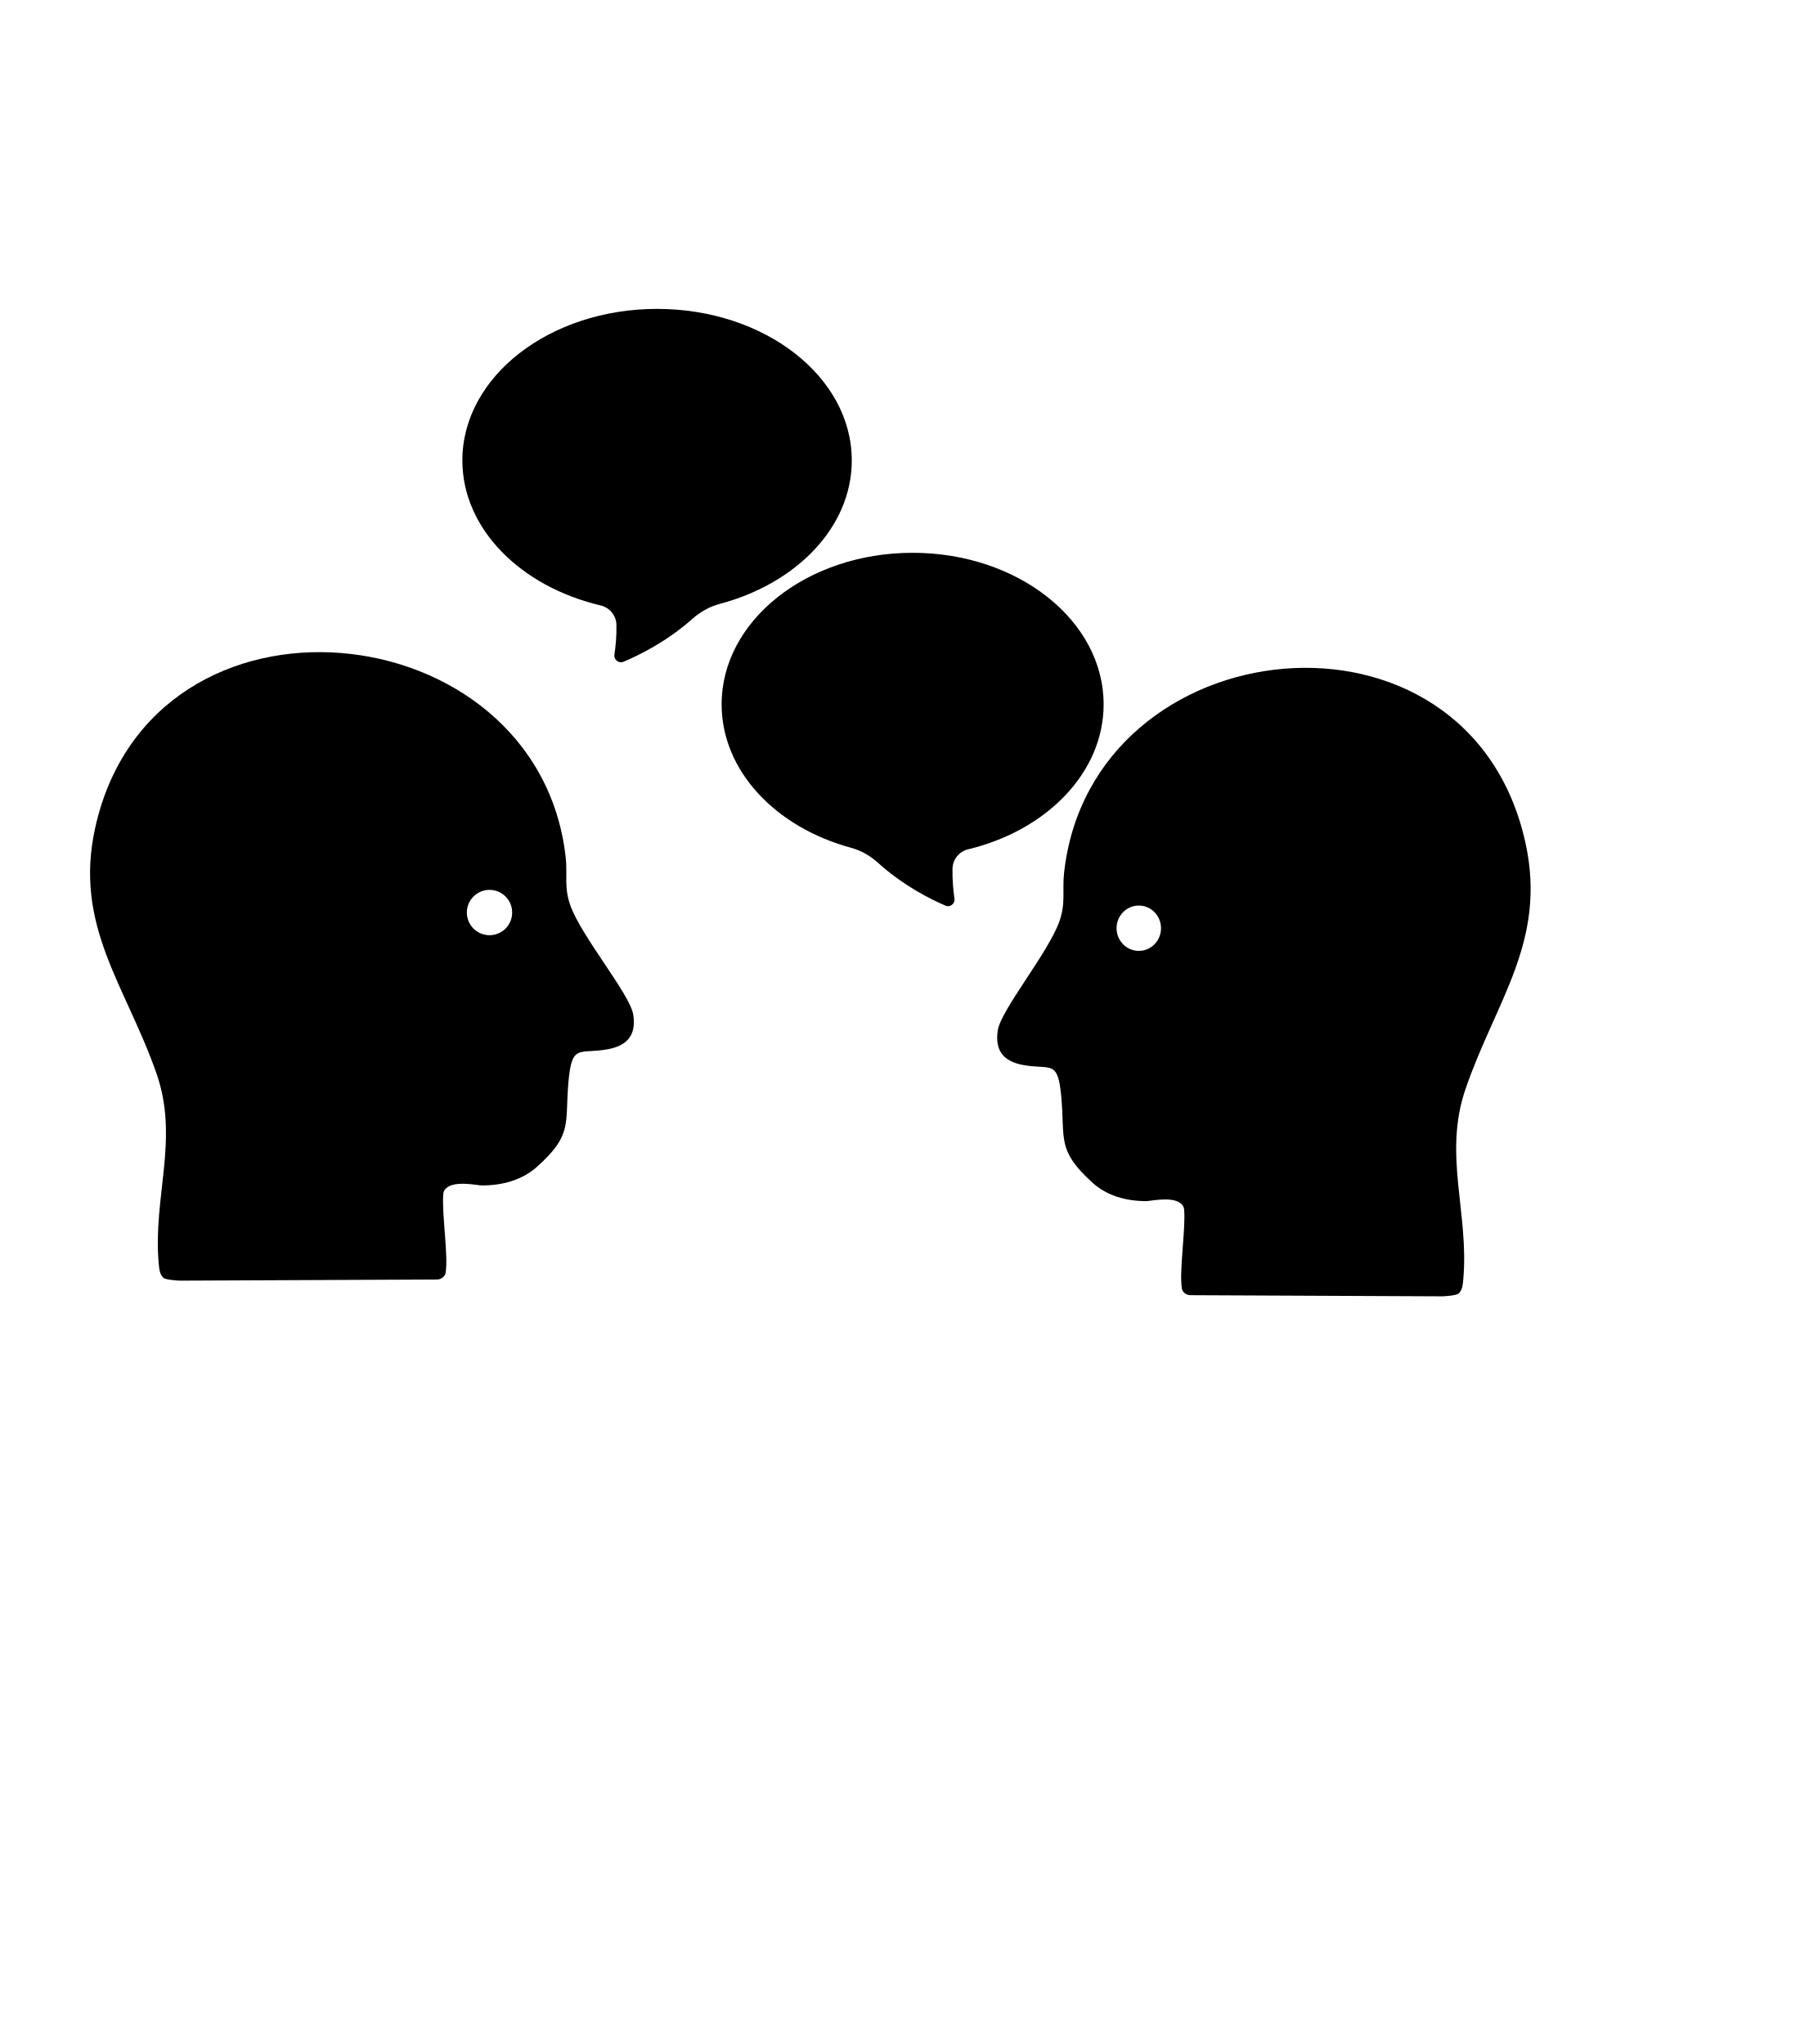
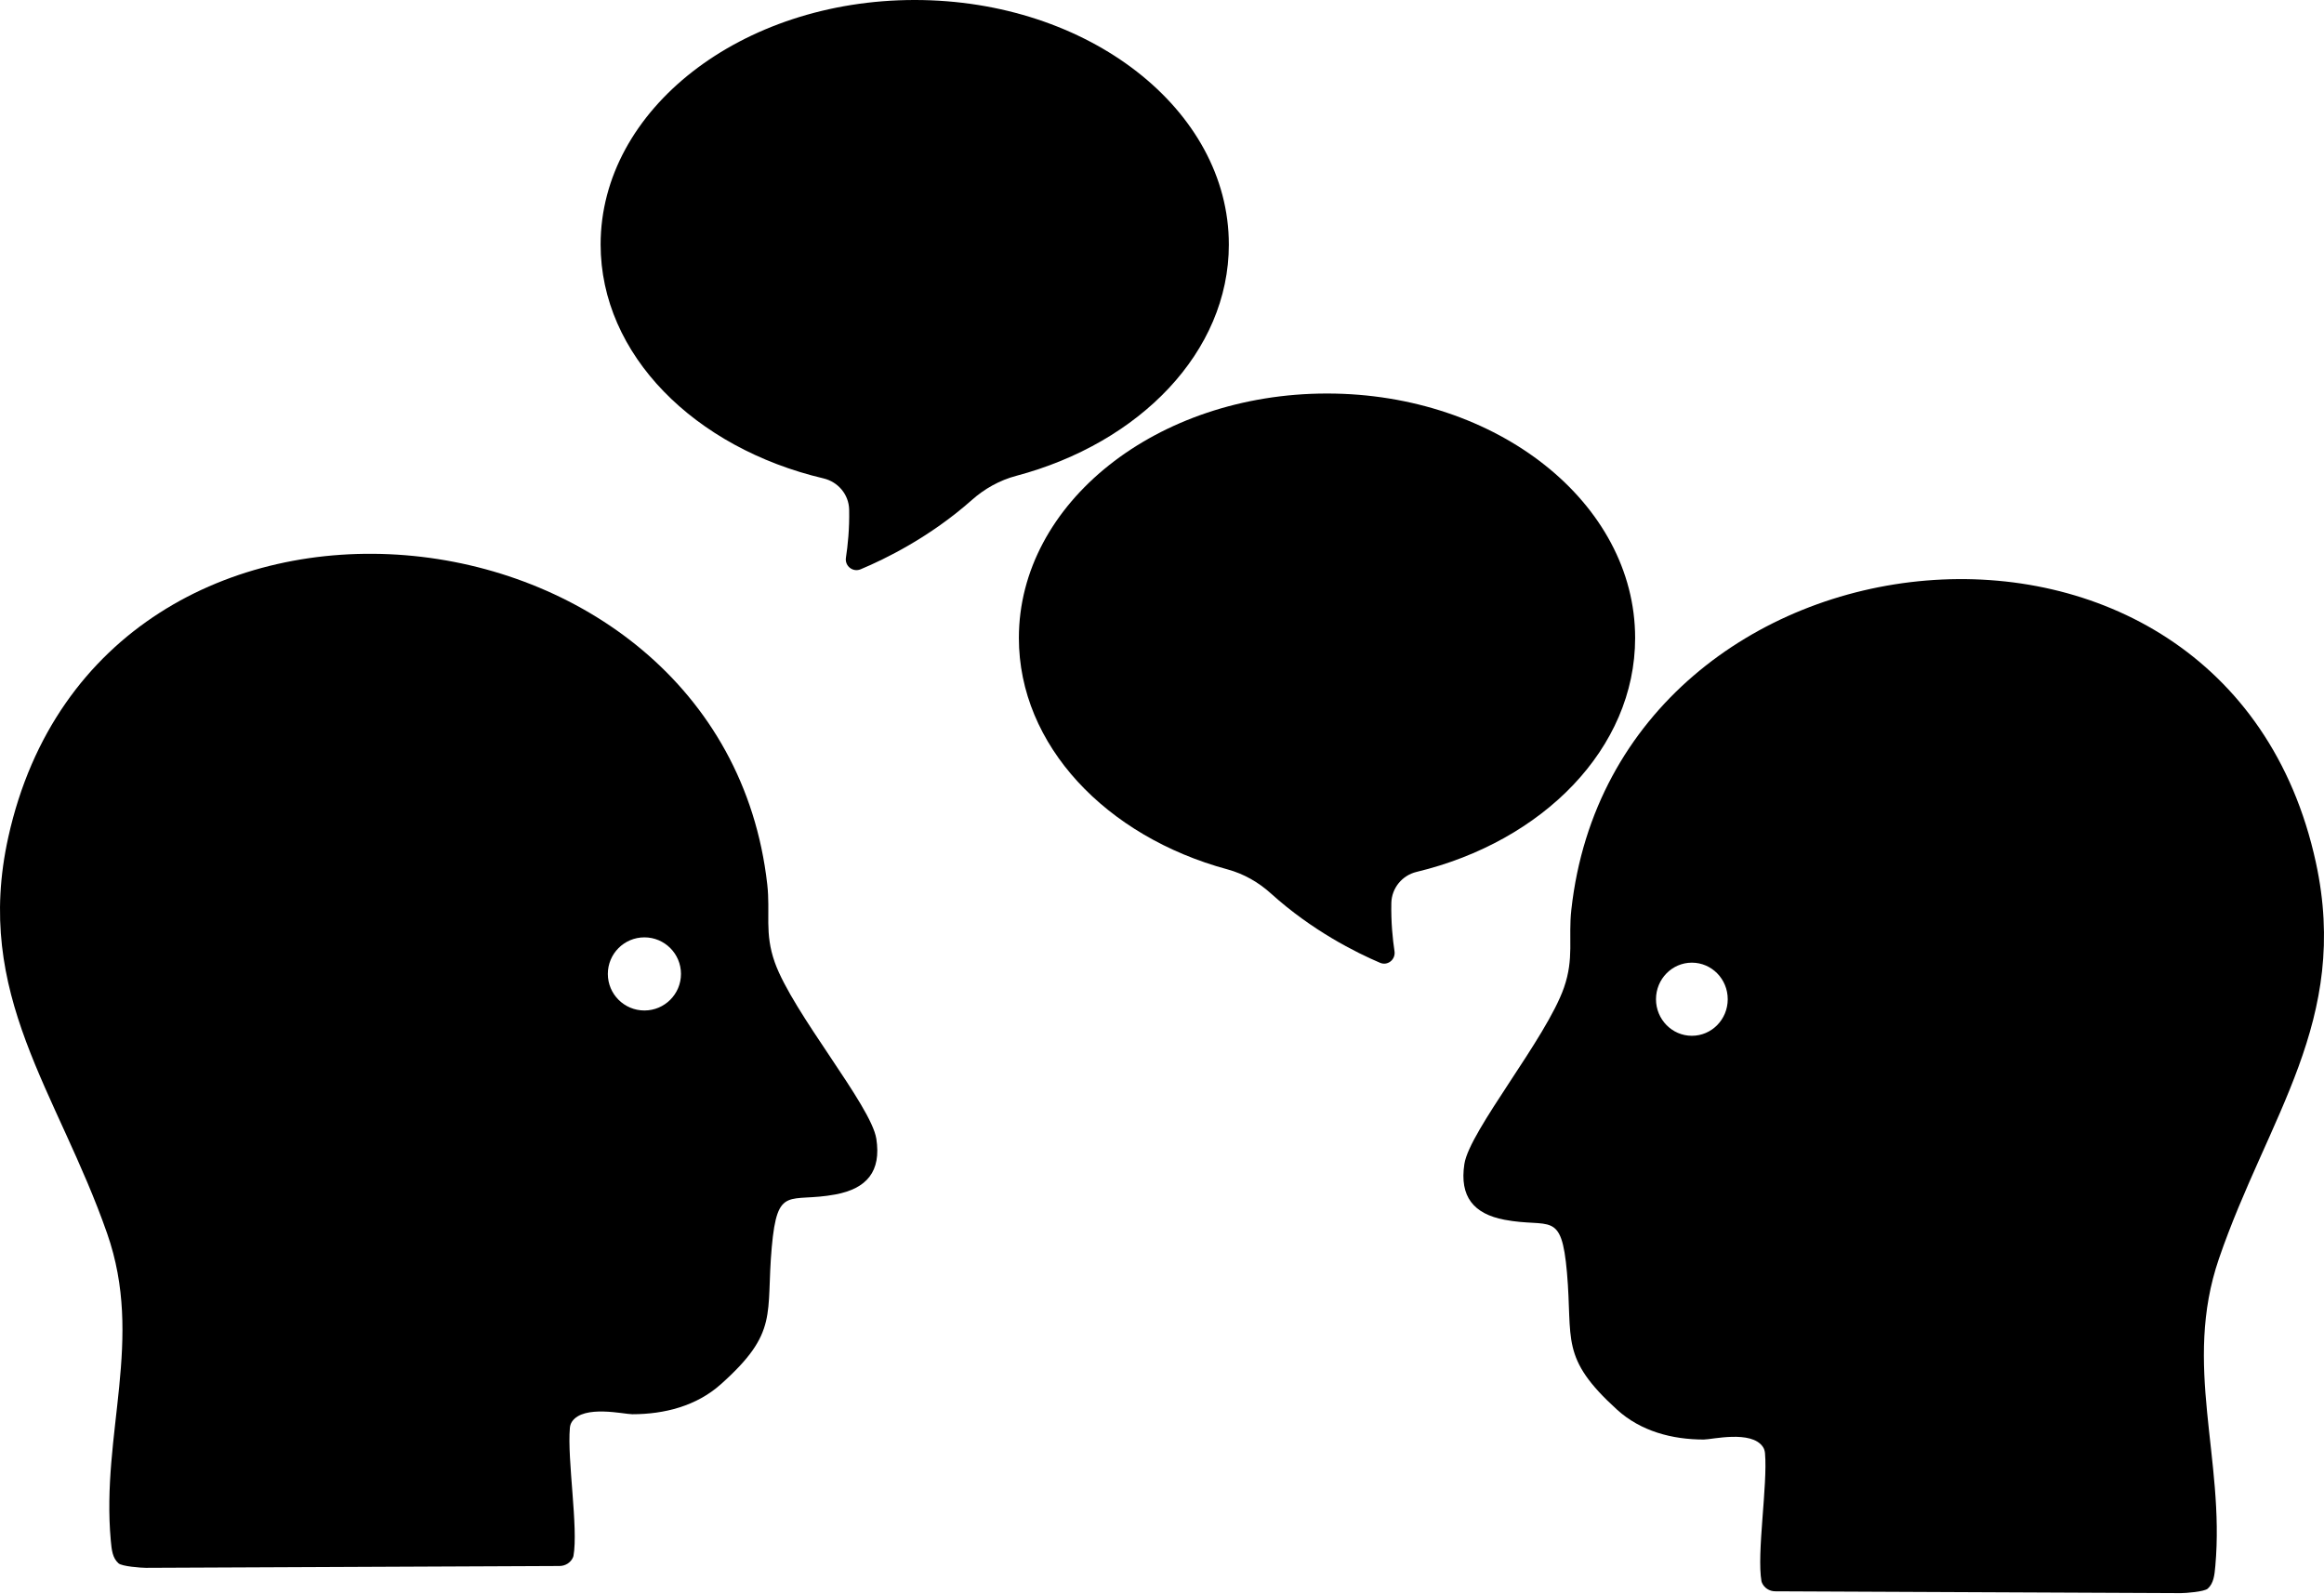
- <svg xmlns="http://www.w3.org/2000/svg" viewBox="248.179 42.021 245.332 277.333" width="245.332px" height="277.333px" version="1.1" id="svg1">
+ <svg xmlns="http://www.w3.org/2000/svg" viewBox="248.179 42.021 195.409 133.976" width="195.409" height="133.976" version="1.1" id="svg1">
  <defs id="defs1" />
-   <g id="object-0" transform="matrix(1, 0, 0, 1, -7185.159, -3.314793)">
+   <g id="object-0" transform="translate(-7197.375,-45.22534)">
    <path id="path2538" d="m 7499.738,172.225 c -1.701,0 -3.075,-1.377 -3.075,-3.075 0,-1.697 1.374,-3.075 3.075,-3.075 1.697,0 3.075,1.377 3.075,3.075 0,1.698 -1.378,3.075 -3.075,3.075 m 19.498,10.781 c -0.431,-2.779 -7.014,-10.56 -8.535,-14.827 -0.883,-2.481 -0.362,-4.15 -0.633,-6.553 -3.772,-33.513 -56.056,-38.987 -63.815,-3.984 -2.95,13.305 4.138,21.388 8.311,33.337 3.118,8.922 -0.517,16.813 0.306,25.828 0.073,0.796 0.142,1.454 0.646,1.907 0.289,0.265 1.903,0.383 2.3,0.382 l 34.784,-0.154 c 0.487,-0.002 0.939,-0.279 1.133,-0.725 0.021,-0.047 0.034,-0.087 0.039,-0.118 0.422,-2.327 -0.538,-8.112 -0.301,-10.773 0.017,-0.188 0.073,-0.374 0.181,-0.529 0.986,-1.43 4.371,-0.618 5.068,-0.618 2.708,-8.6e-4 5.395,-0.695 7.428,-2.507 4.935,-4.399 3.789,-5.863 4.297,-11.532 0.474,-5.313 1.447,-3.713 5.357,-4.444 2.64,-0.494 3.862,-1.941 3.436,-4.688" style="fill:#000000;fill-opacity:1;fill-rule:nonzero;stroke:none;stroke-width:0.431" clip-path="url(#clipPath2539)" />
    <path id="path2540" d="m 7548.878,107.805 c 0,-11.354 -11.824,-20.559 -26.413,-20.559 -14.585,0 -26.409,9.205 -26.409,20.559 0,9.277 7.897,17.114 18.74,19.673 1.227,0.29 2.127,1.353 2.157,2.615 0.035,1.613 -0.116,3.043 -0.271,4.055 -0.108,0.7 0.586,1.246 1.236,0.973 2.054,-0.857 5.826,-2.699 9.353,-5.827 1.068,-0.95 2.342,-1.662 3.725,-2.029 10.399,-2.761 17.883,-10.429 17.883,-19.46" style="fill:#000000;fill-opacity:1;fill-rule:nonzero;stroke:none;stroke-width:0.431" clip-path="url(#clipPath2541)" />
    <path id="path2538-7" d="m 7587.811,174.353 c 1.669,0 3.016,-1.377 3.016,-3.075 0,-1.697 -1.347,-3.075 -3.016,-3.075 -1.664,0 -3.016,1.377 -3.016,3.075 0,1.698 1.352,3.075 3.016,3.075 m -19.127,10.781 c 0.422,-2.779 6.881,-10.56 8.372,-14.827 0.866,-2.481 0.355,-4.15 0.621,-6.553 3.7,-33.513 54.989,-38.987 62.601,-3.984 2.893,13.305 -4.059,21.388 -8.152,33.337 -3.058,8.922 0.507,16.813 -0.3,25.828 -0.072,0.796 -0.139,1.454 -0.634,1.907 -0.283,0.265 -1.867,0.383 -2.256,0.382 l -34.122,-0.154 c -0.477,-0.002 -0.921,-0.279 -1.111,-0.725 -0.021,-0.047 -0.034,-0.087 -0.038,-0.118 -0.414,-2.327 0.528,-8.112 0.296,-10.773 -0.017,-0.188 -0.072,-0.374 -0.177,-0.529 -0.967,-1.43 -4.287,-0.618 -4.972,-0.618 -2.657,-8.6e-4 -5.293,-0.695 -7.287,-2.507 -4.841,-4.399 -3.717,-5.863 -4.216,-11.532 -0.465,-5.313 -1.419,-3.713 -5.255,-4.444 -2.589,-0.494 -3.789,-1.941 -3.371,-4.688" style="fill:#000000;fill-opacity:1;fill-rule:nonzero;stroke:none;stroke-width:0.426" clip-path="url(#clipPath2539)" />
    <path id="path2540-6" d="m 7531.224,140.899 c 0,-11.354 11.599,-20.559 25.911,-20.559 14.307,0 25.906,9.205 25.906,20.559 0,9.277 -7.747,17.114 -18.383,19.673 -1.204,0.29 -2.087,1.353 -2.116,2.615 -0.034,1.613 0.114,3.043 0.266,4.055 0.106,0.7 -0.575,1.246 -1.212,0.973 -2.015,-0.857 -5.715,-2.699 -9.175,-5.827 -1.048,-0.95 -2.298,-1.662 -3.654,-2.029 -10.201,-2.761 -17.543,-10.429 -17.543,-19.46" style="fill:#000000;fill-opacity:1;fill-rule:nonzero;stroke:none;stroke-width:0.426" clip-path="url(#clipPath2541)" />
  </g>
</svg>
